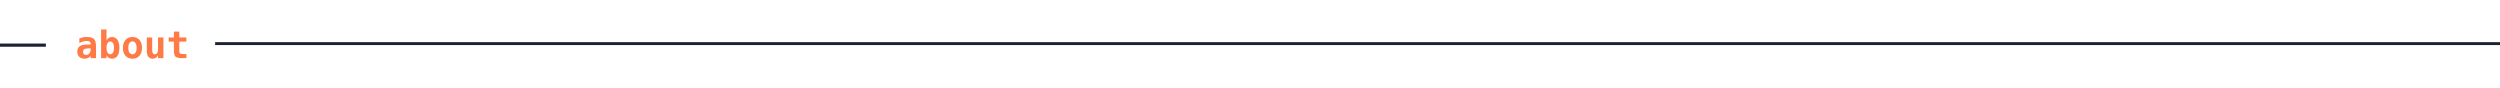
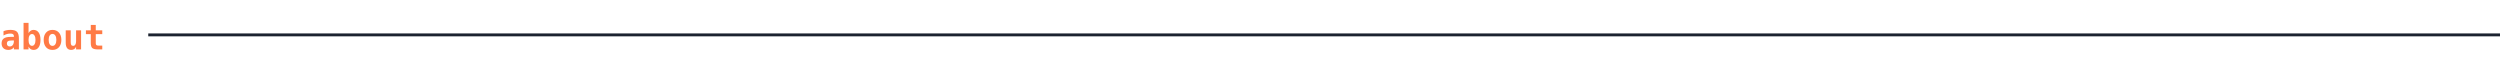
- <svg xmlns="http://www.w3.org/2000/svg" width="860" height="30" viewBox="0 0 860 30" role="img" aria-label="about">
-   <text x="0" y="20" font-family="ui-monospace,SFMono-Regular,'SF Mono','JetBrains Mono',Menlo,Consolas,'DejaVu Sans Mono',monospace" font-size="13" fill="#1c2330">──</text>
-   <text x="26" y="20" font-family="ui-monospace,SFMono-Regular,'SF Mono','JetBrains Mono',Menlo,Consolas,'DejaVu Sans Mono',monospace" font-size="13" font-weight="700" fill="#ff7a45">about</text>
-   <line x1="74.0" y1="15" x2="860" y2="15" stroke="#1c2330" stroke-width="1" />
+ <svg xmlns="http://www.w3.org/2000/svg" width="860" height="26" viewBox="0 0 860 26" role="img" aria-label="about">
+   <text x="0" y="17" font-family="ui-monospace,SFMono-Regular,'SF Mono','JetBrains Mono',Menlo,Consolas,'DejaVu Sans Mono',monospace" font-size="12" font-weight="700" fill="#ff7a45">about</text>
+   <line x1="51.0" y1="12" x2="860" y2="12" stroke="#1c2330" stroke-width="1" />
</svg>
